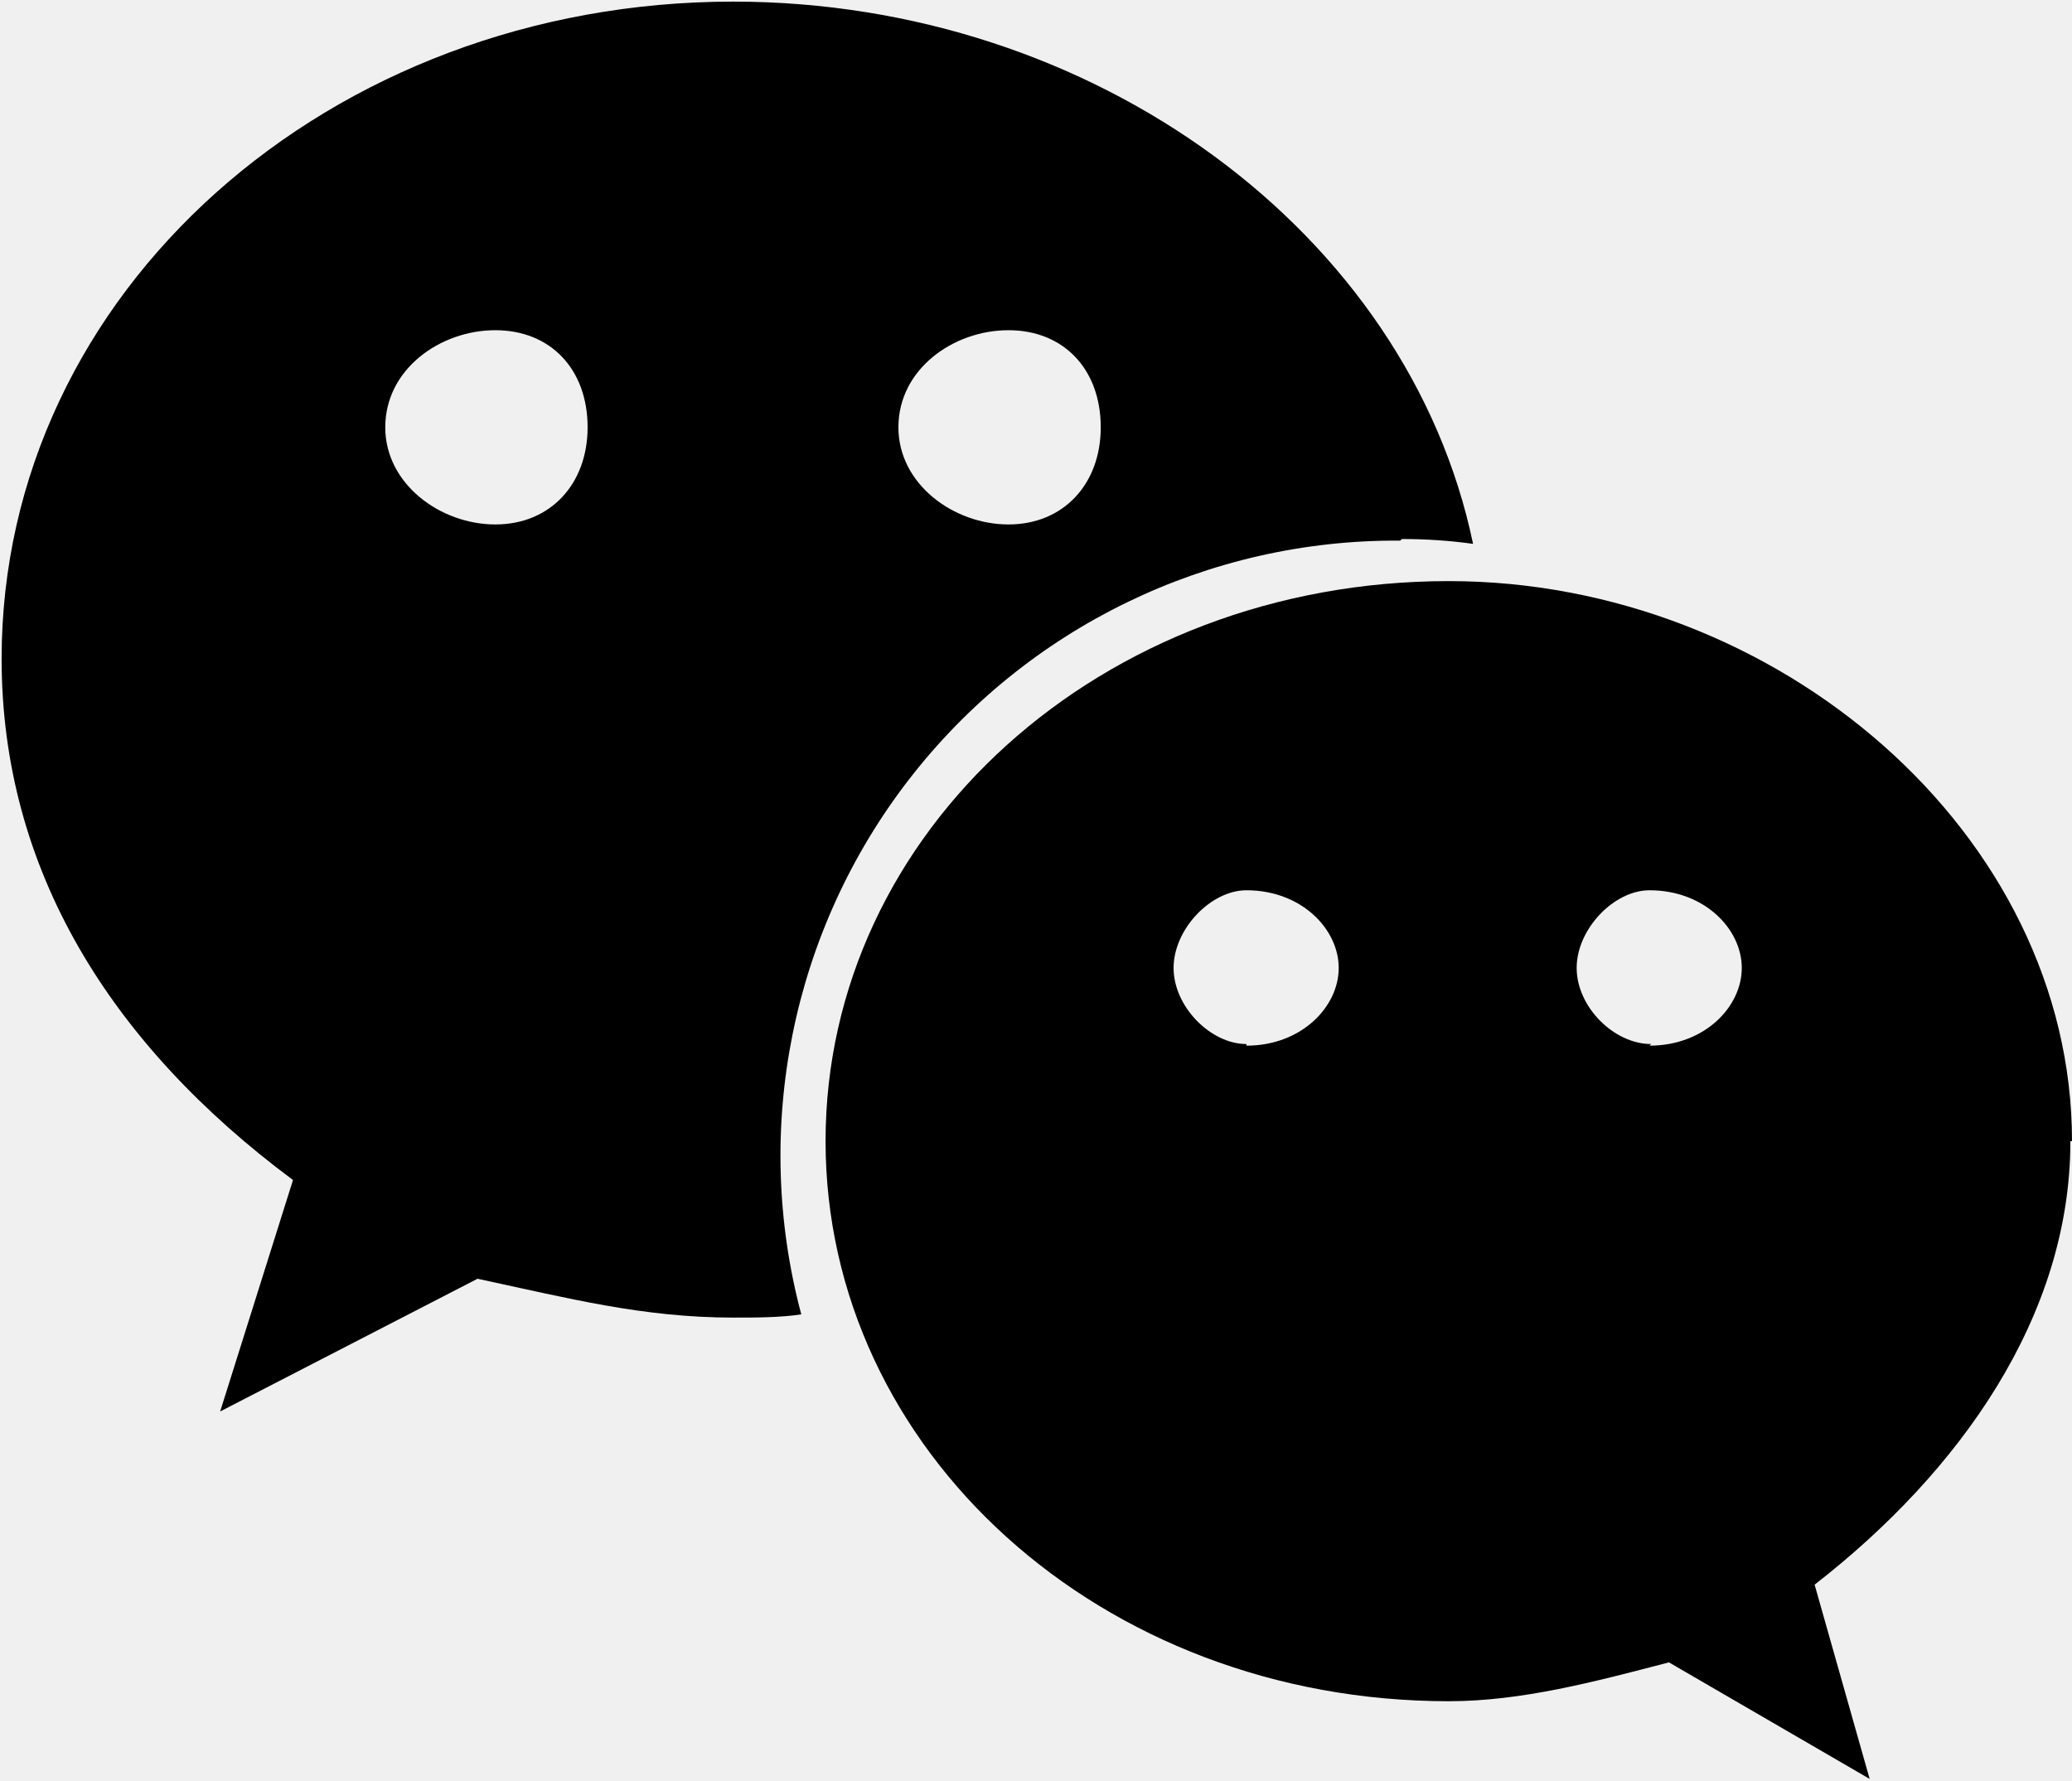
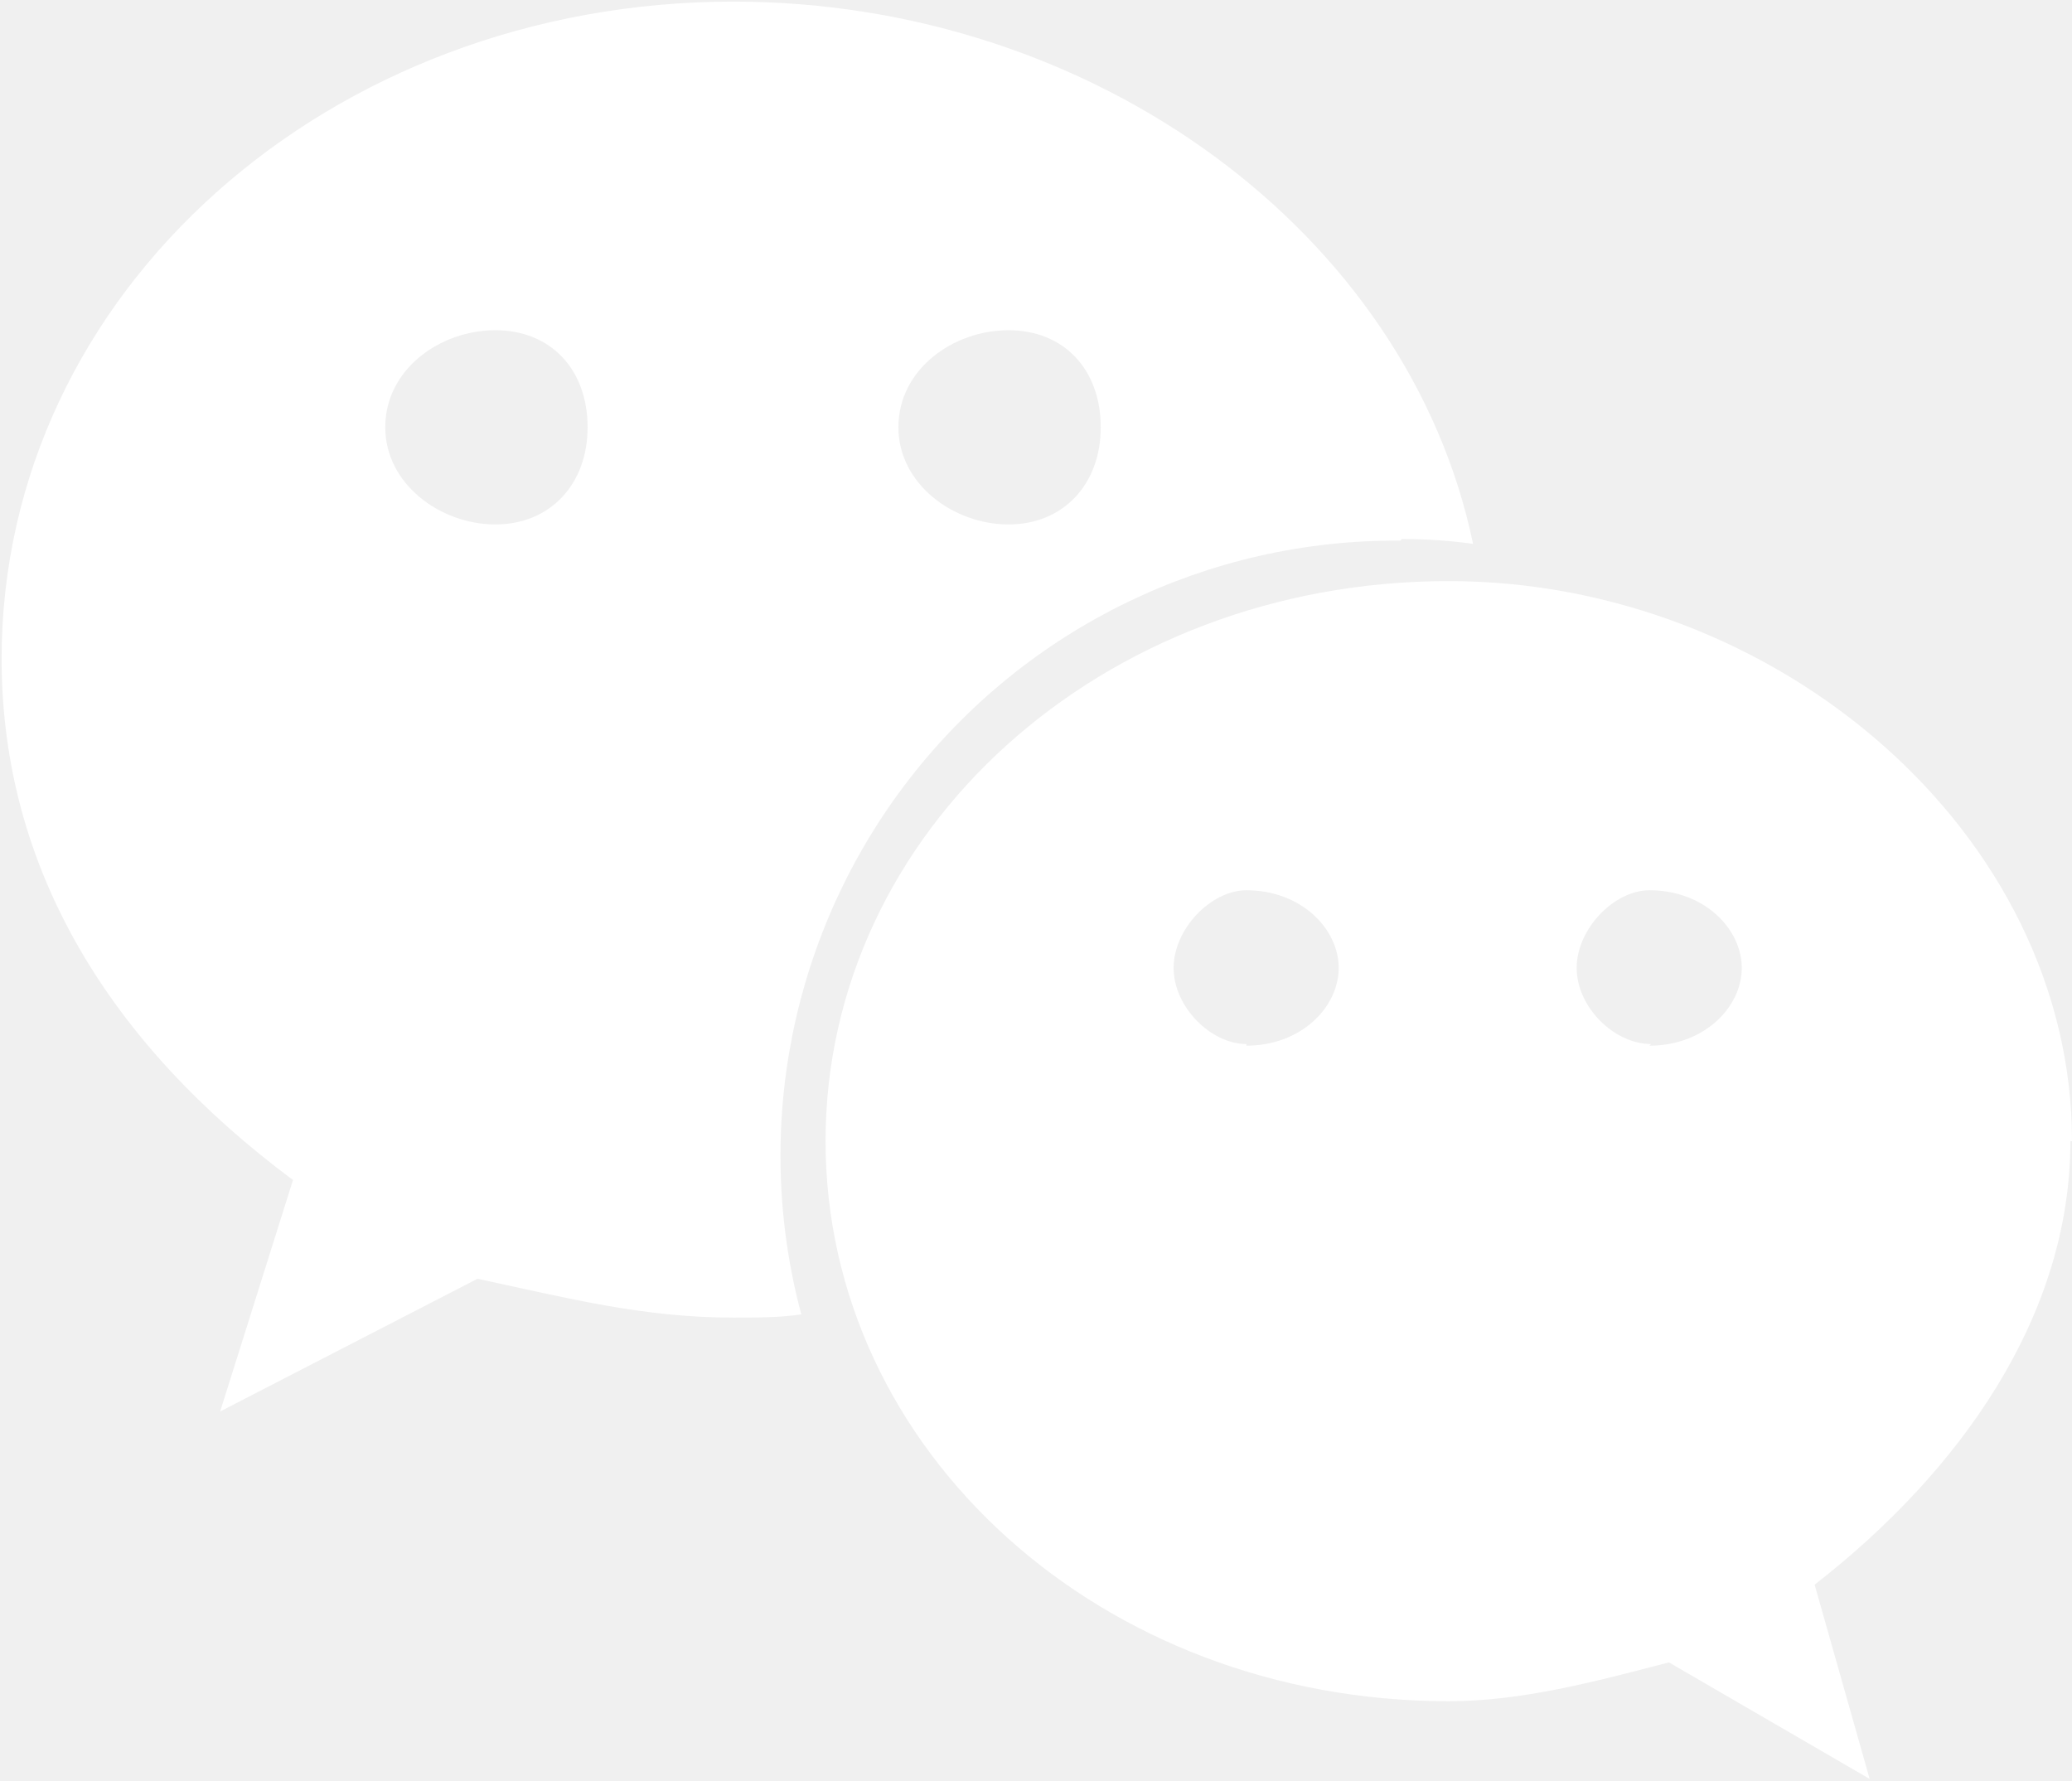
- <svg xmlns="http://www.w3.org/2000/svg" width="128" height="110">
+ <svg xmlns="http://www.w3.org/2000/svg" width="128" height="110" fill="#fff" class="wechat">
  <path d="M86.6 33.3c1.5 0 3 .1 4.4.3C87 14.4 67.6.1 45.3.1 20.4.1.1 18 .1 40.7c0 13 6.7 23.8 18 32.2l-4.5 14.3L29.5 79c5.6 1.2 10.2 2.4 15.8 2.4 1.4 0 2.9 0 4.2-.2a38 38 0 0 1 37-47.8zM62.3 20.4c3.4 0 5.7 2.4 5.7 6 0 3.5-2.3 6-5.7 6-3.4 0-6.8-2.5-6.8-6 0-3.6 3.4-6 6.8-6zm-31.7 12c-3.4 0-6.8-2.5-6.8-6 0-3.6 3.4-6 6.8-6s5.7 2.4 5.7 6c0 3.5-2.3 6-5.7 6z" />
  <path d="M128 70.5c0-19-18.2-34.6-38.5-34.6C68 35.9 51 51.4 51 70.5s17 34.6 38.5 34.6c4.5 0 9-1.2 13.6-2.4l12.4 7.2-3.4-12c9-7 15.8-16.6 15.8-27.4zm-51-6c-2.2 0-4.5-2.3-4.5-4.7 0-2.4 2.3-4.8 4.5-4.8 3.4 0 5.7 2.4 5.7 4.8s-2.3 4.8-5.7 4.8zm25 0c-2.3 0-4.6-2.3-4.6-4.7 0-2.4 2.3-4.8 4.5-4.8 3.4 0 5.7 2.4 5.7 4.8s-2.3 4.8-5.7 4.8z" />
</svg>
